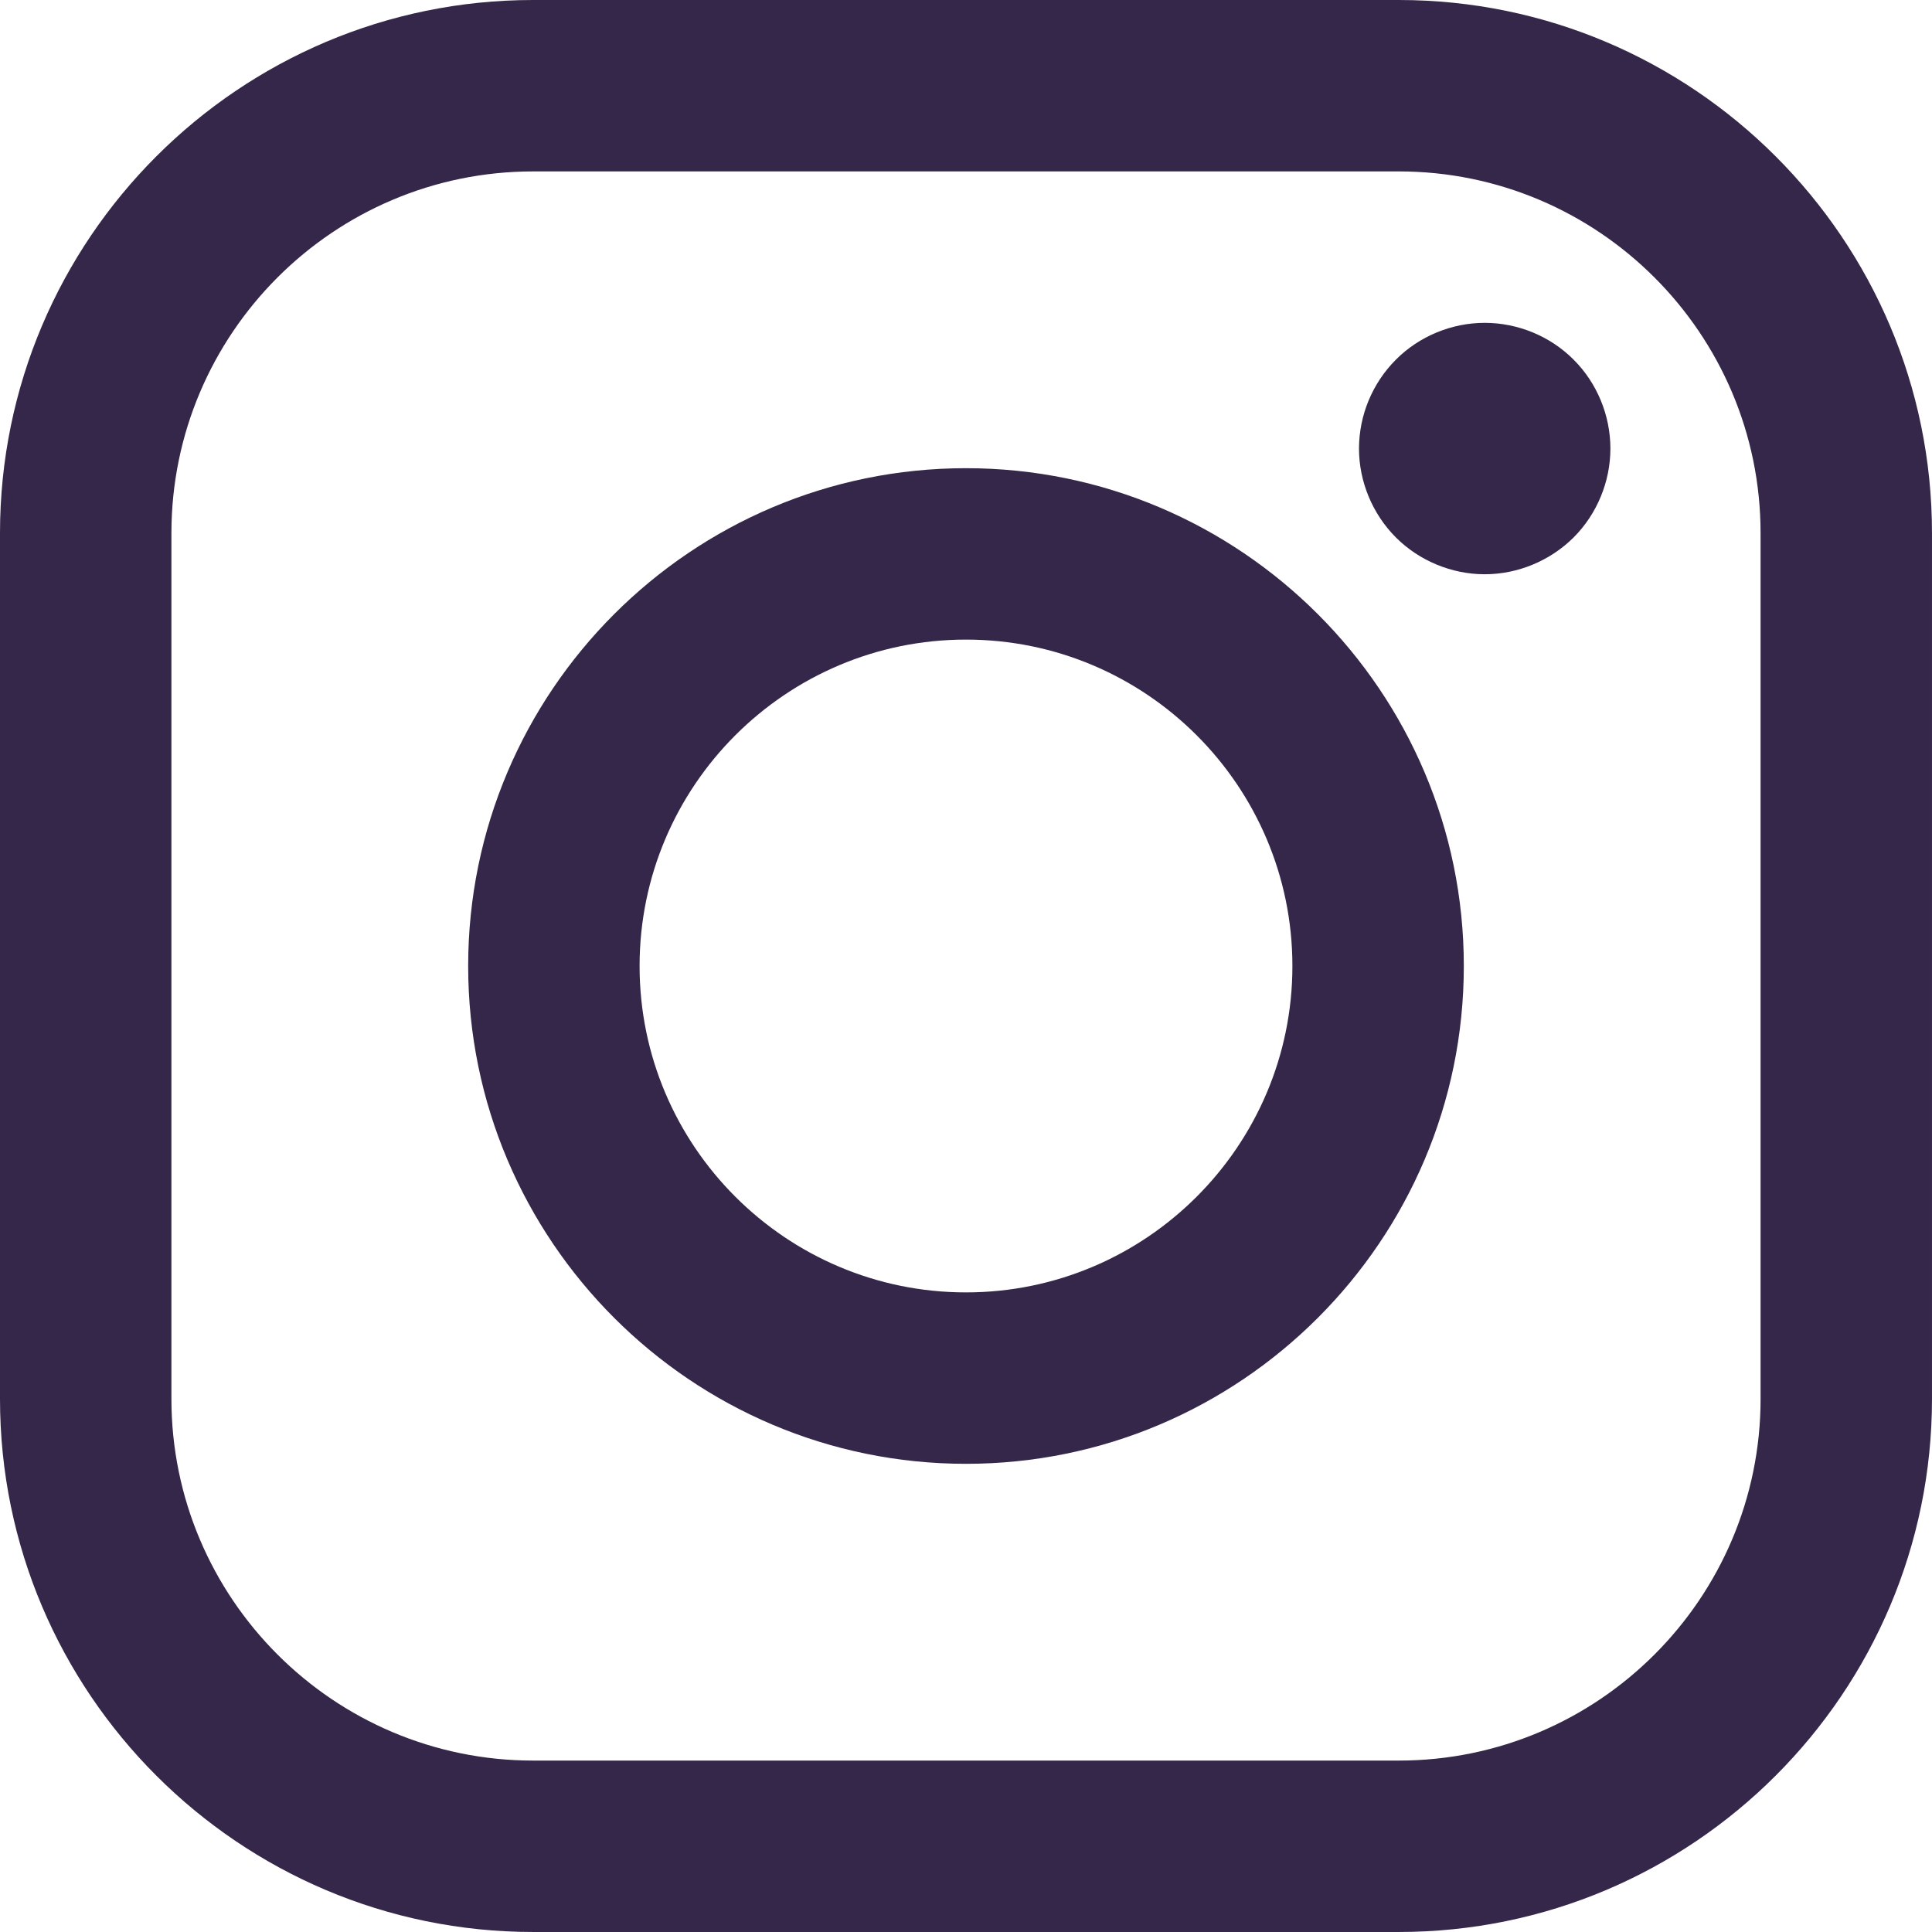
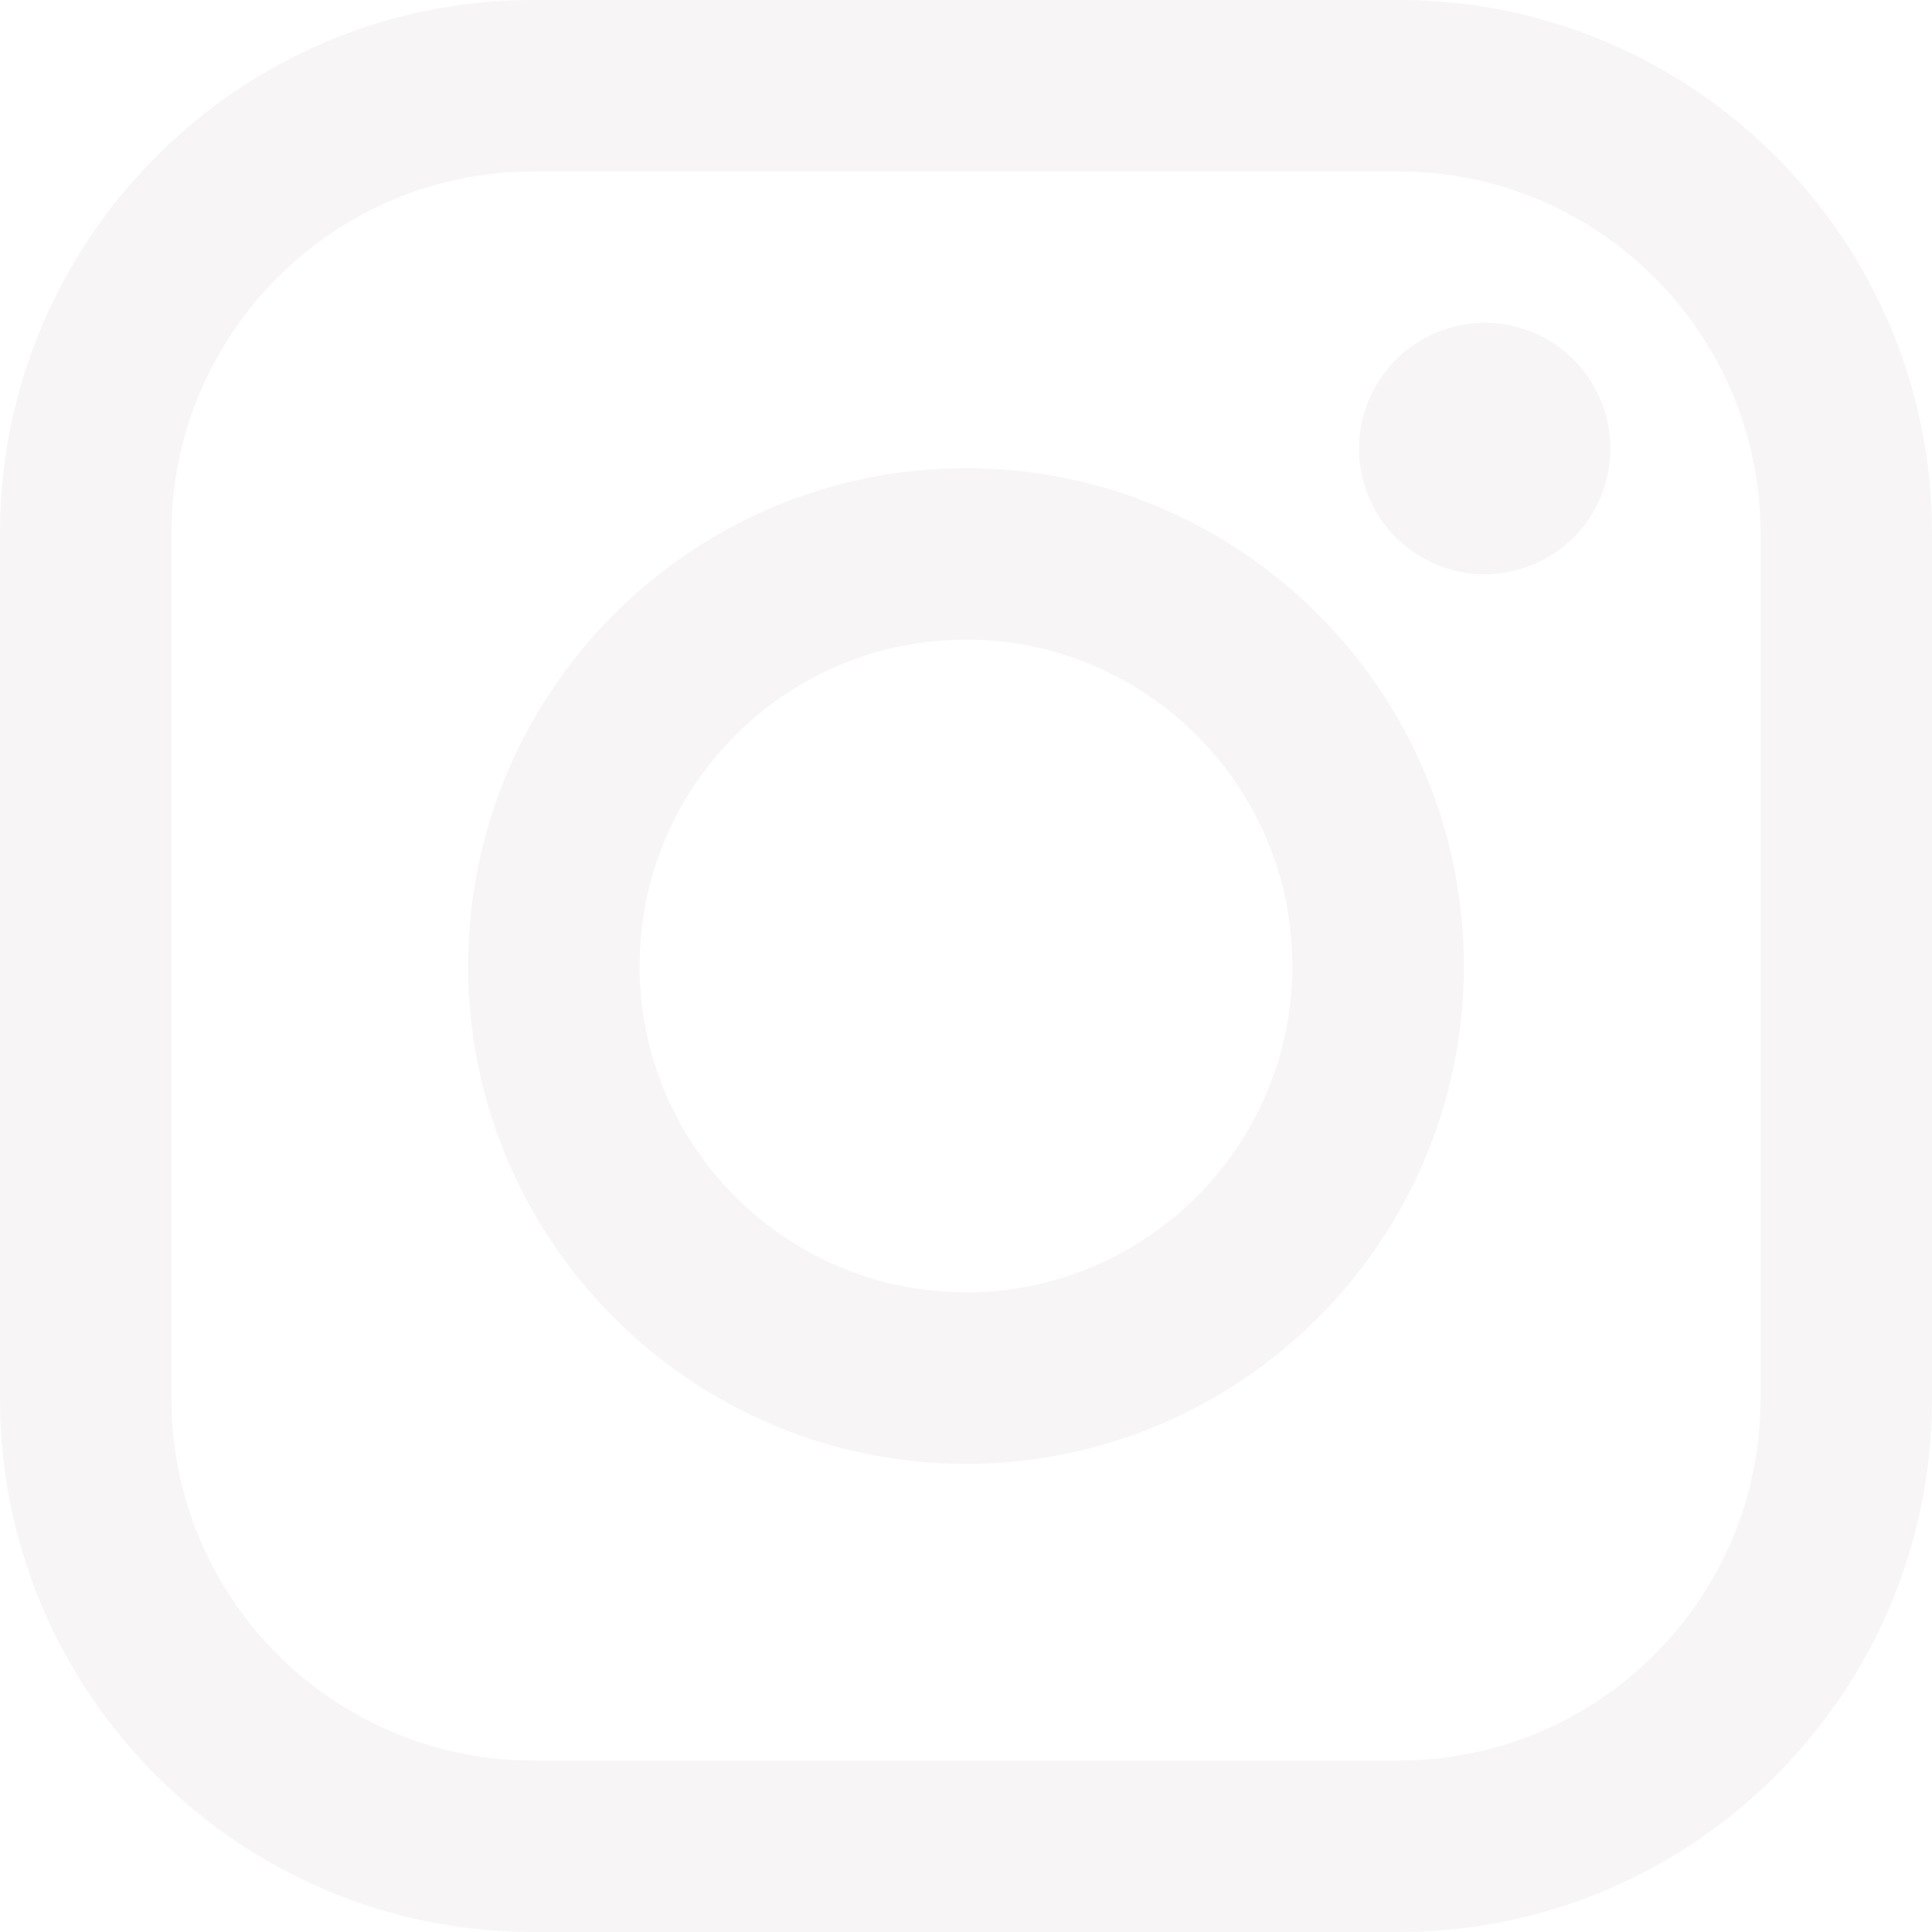
<svg xmlns="http://www.w3.org/2000/svg" width="169.063" height="169.063" viewBox="0 0 169.063 169.063">
-   <g fill="#352749">
+   <g fill="#f7f5f5">
    <path d="M122.406 0H46.654C20.929 0 0 20.93 0 46.655v75.752c0 25.726 20.929 46.655 46.654 46.655h75.752c25.727 0 46.656-20.93 46.656-46.655V46.655C169.063 20.93 148.133 0 122.406 0zm31.657 122.407c0 17.455-14.201 31.655-31.656 31.655H46.654C29.2 154.063 15 139.862 15 122.407V46.655C15 29.201 29.2 15 46.654 15h75.752c17.455 0 31.656 14.201 31.656 31.655v75.752z" />
    <path d="M84.531 40.97c-24.021 0-43.563 19.542-43.563 43.563 0 24.02 19.542 43.561 43.563 43.561s43.563-19.541 43.563-43.561c0-24.021-19.542-43.563-43.563-43.563zm0 72.123c-15.749 0-28.563-12.812-28.563-28.561 0-15.75 12.813-28.563 28.563-28.563s28.563 12.813 28.563 28.563c0 15.749-12.814 28.561-28.563 28.561zm45.39-84.842c-2.89 0-5.729 1.17-7.77 3.22a11.053 11.053 0 0 0-3.23 7.78c0 2.891 1.18 5.73 3.23 7.78 2.04 2.04 4.88 3.22 7.77 3.22 2.9 0 5.73-1.18 7.78-3.22 2.05-2.05 3.22-4.89 3.22-7.78 0-2.9-1.17-5.74-3.22-7.78-2.04-2.05-4.88-3.22-7.78-3.22z" />
  </g>
</svg>
